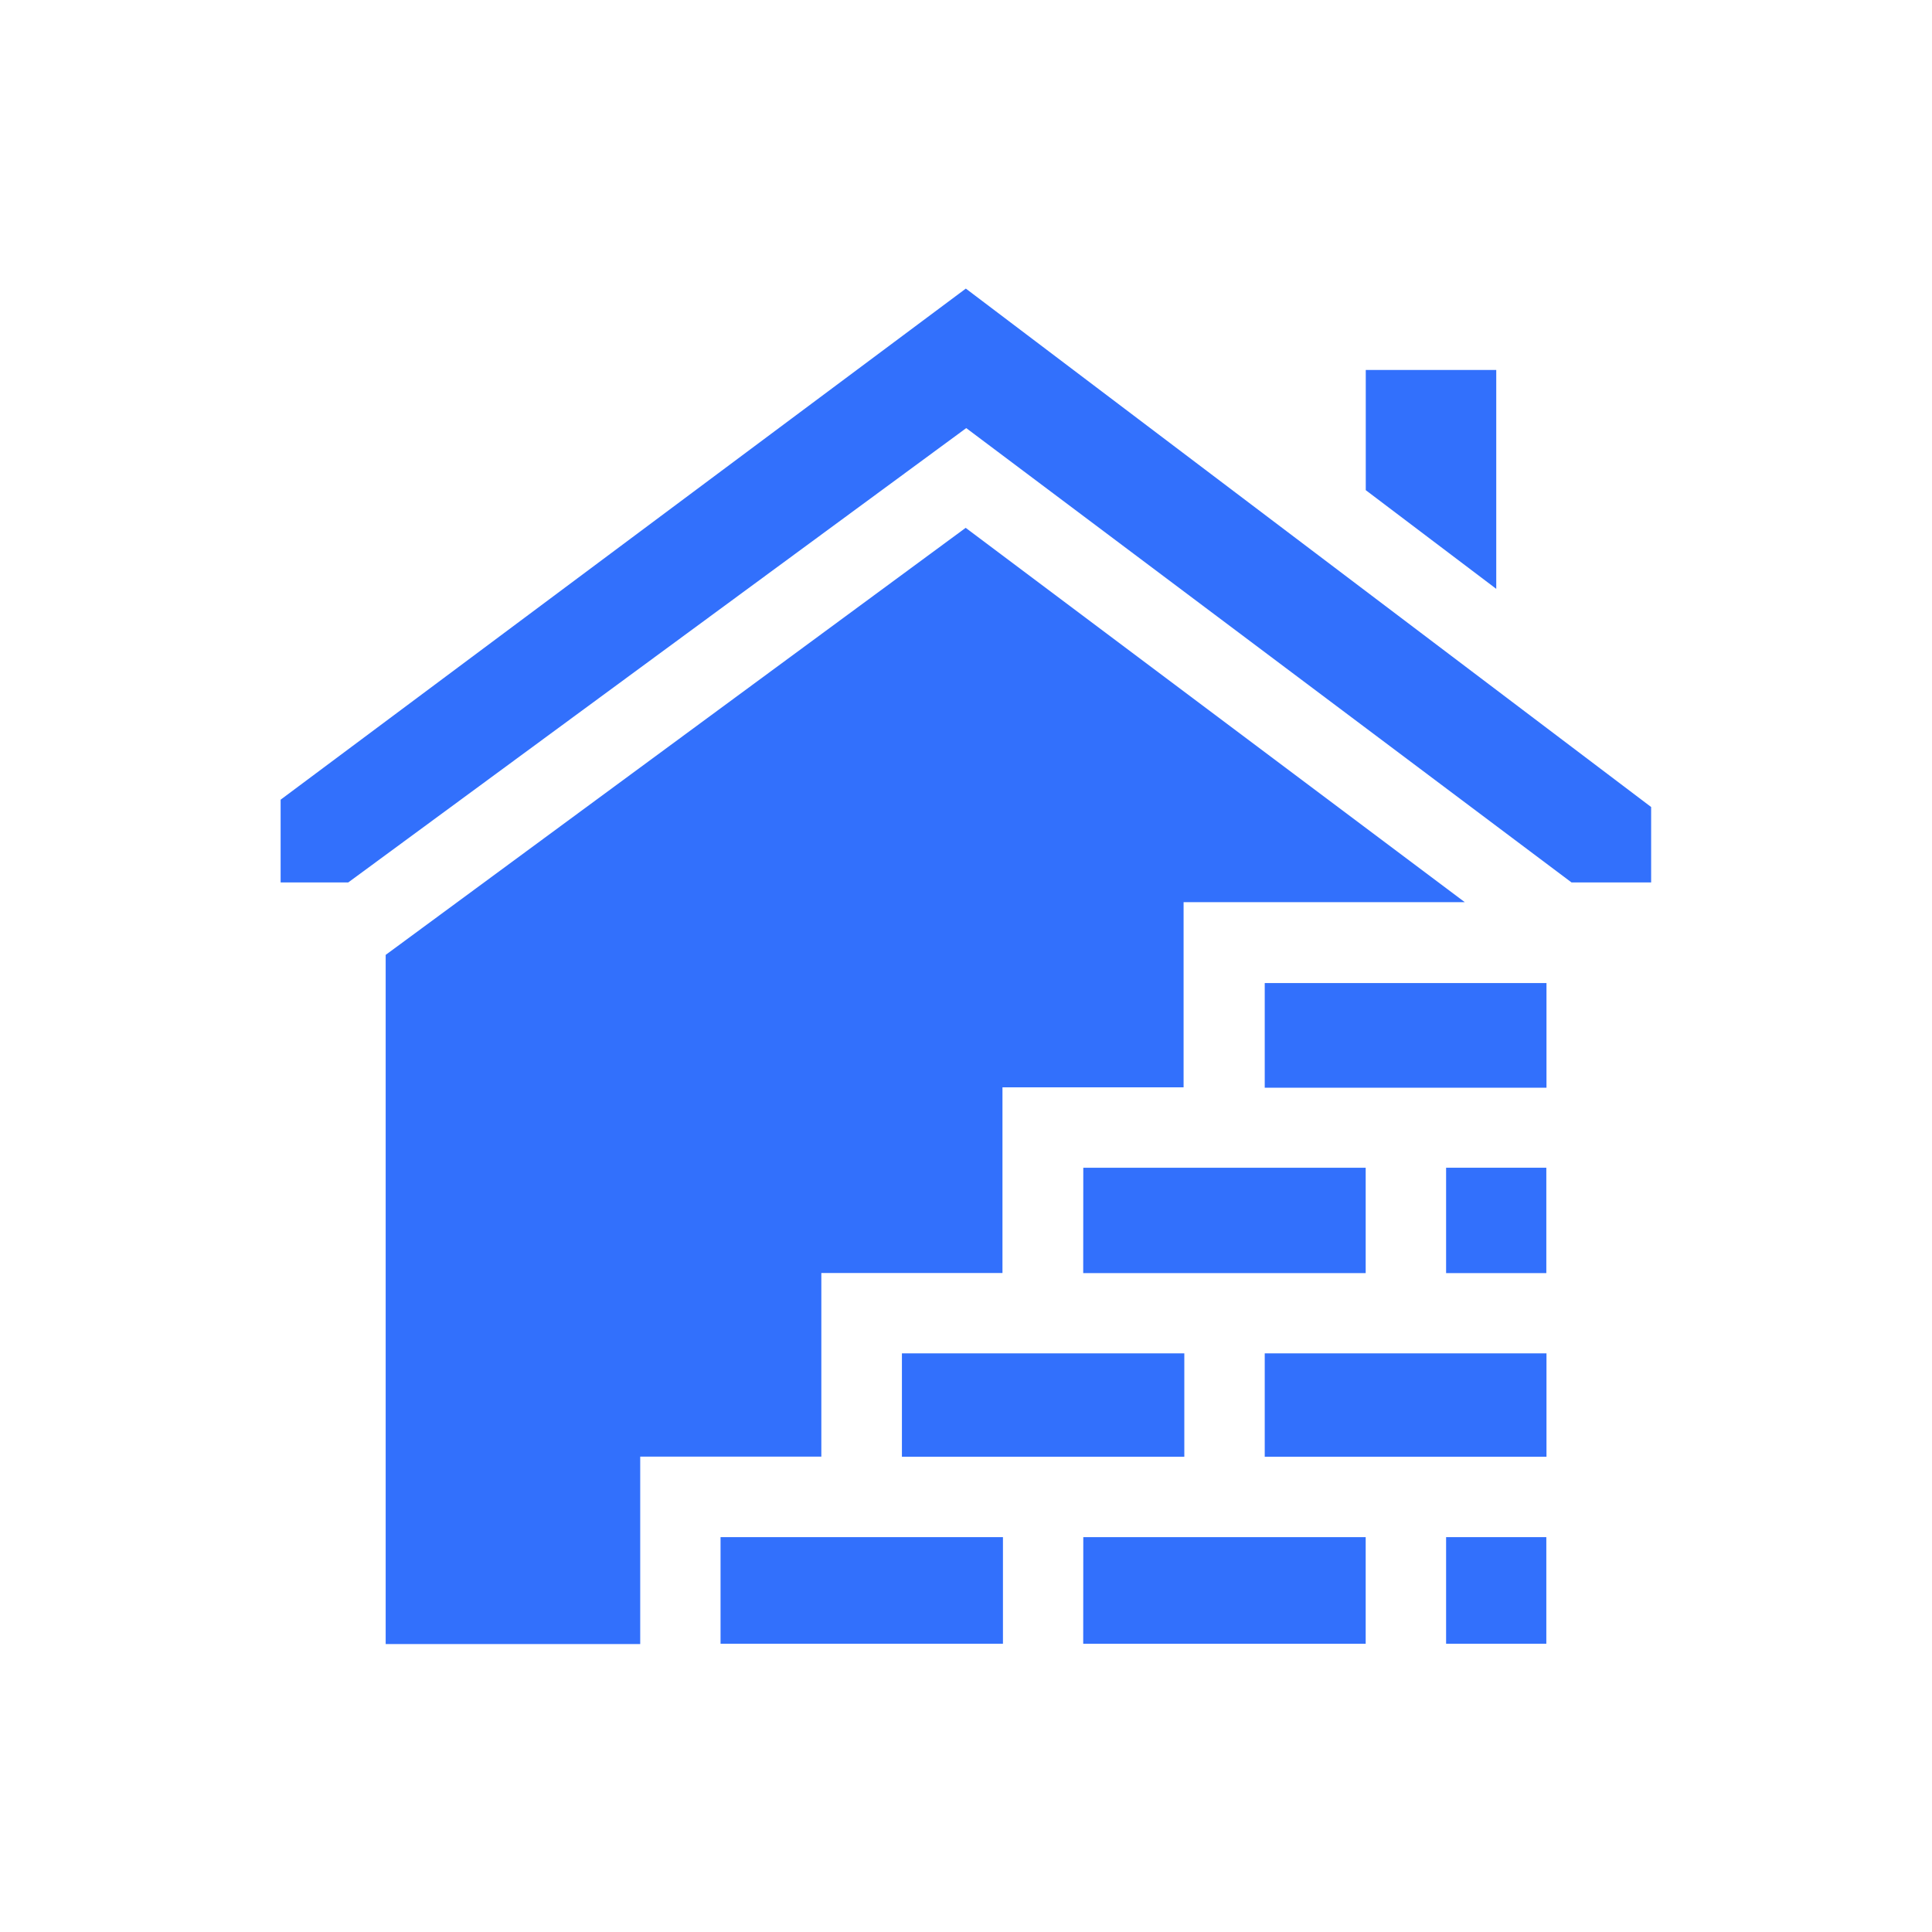
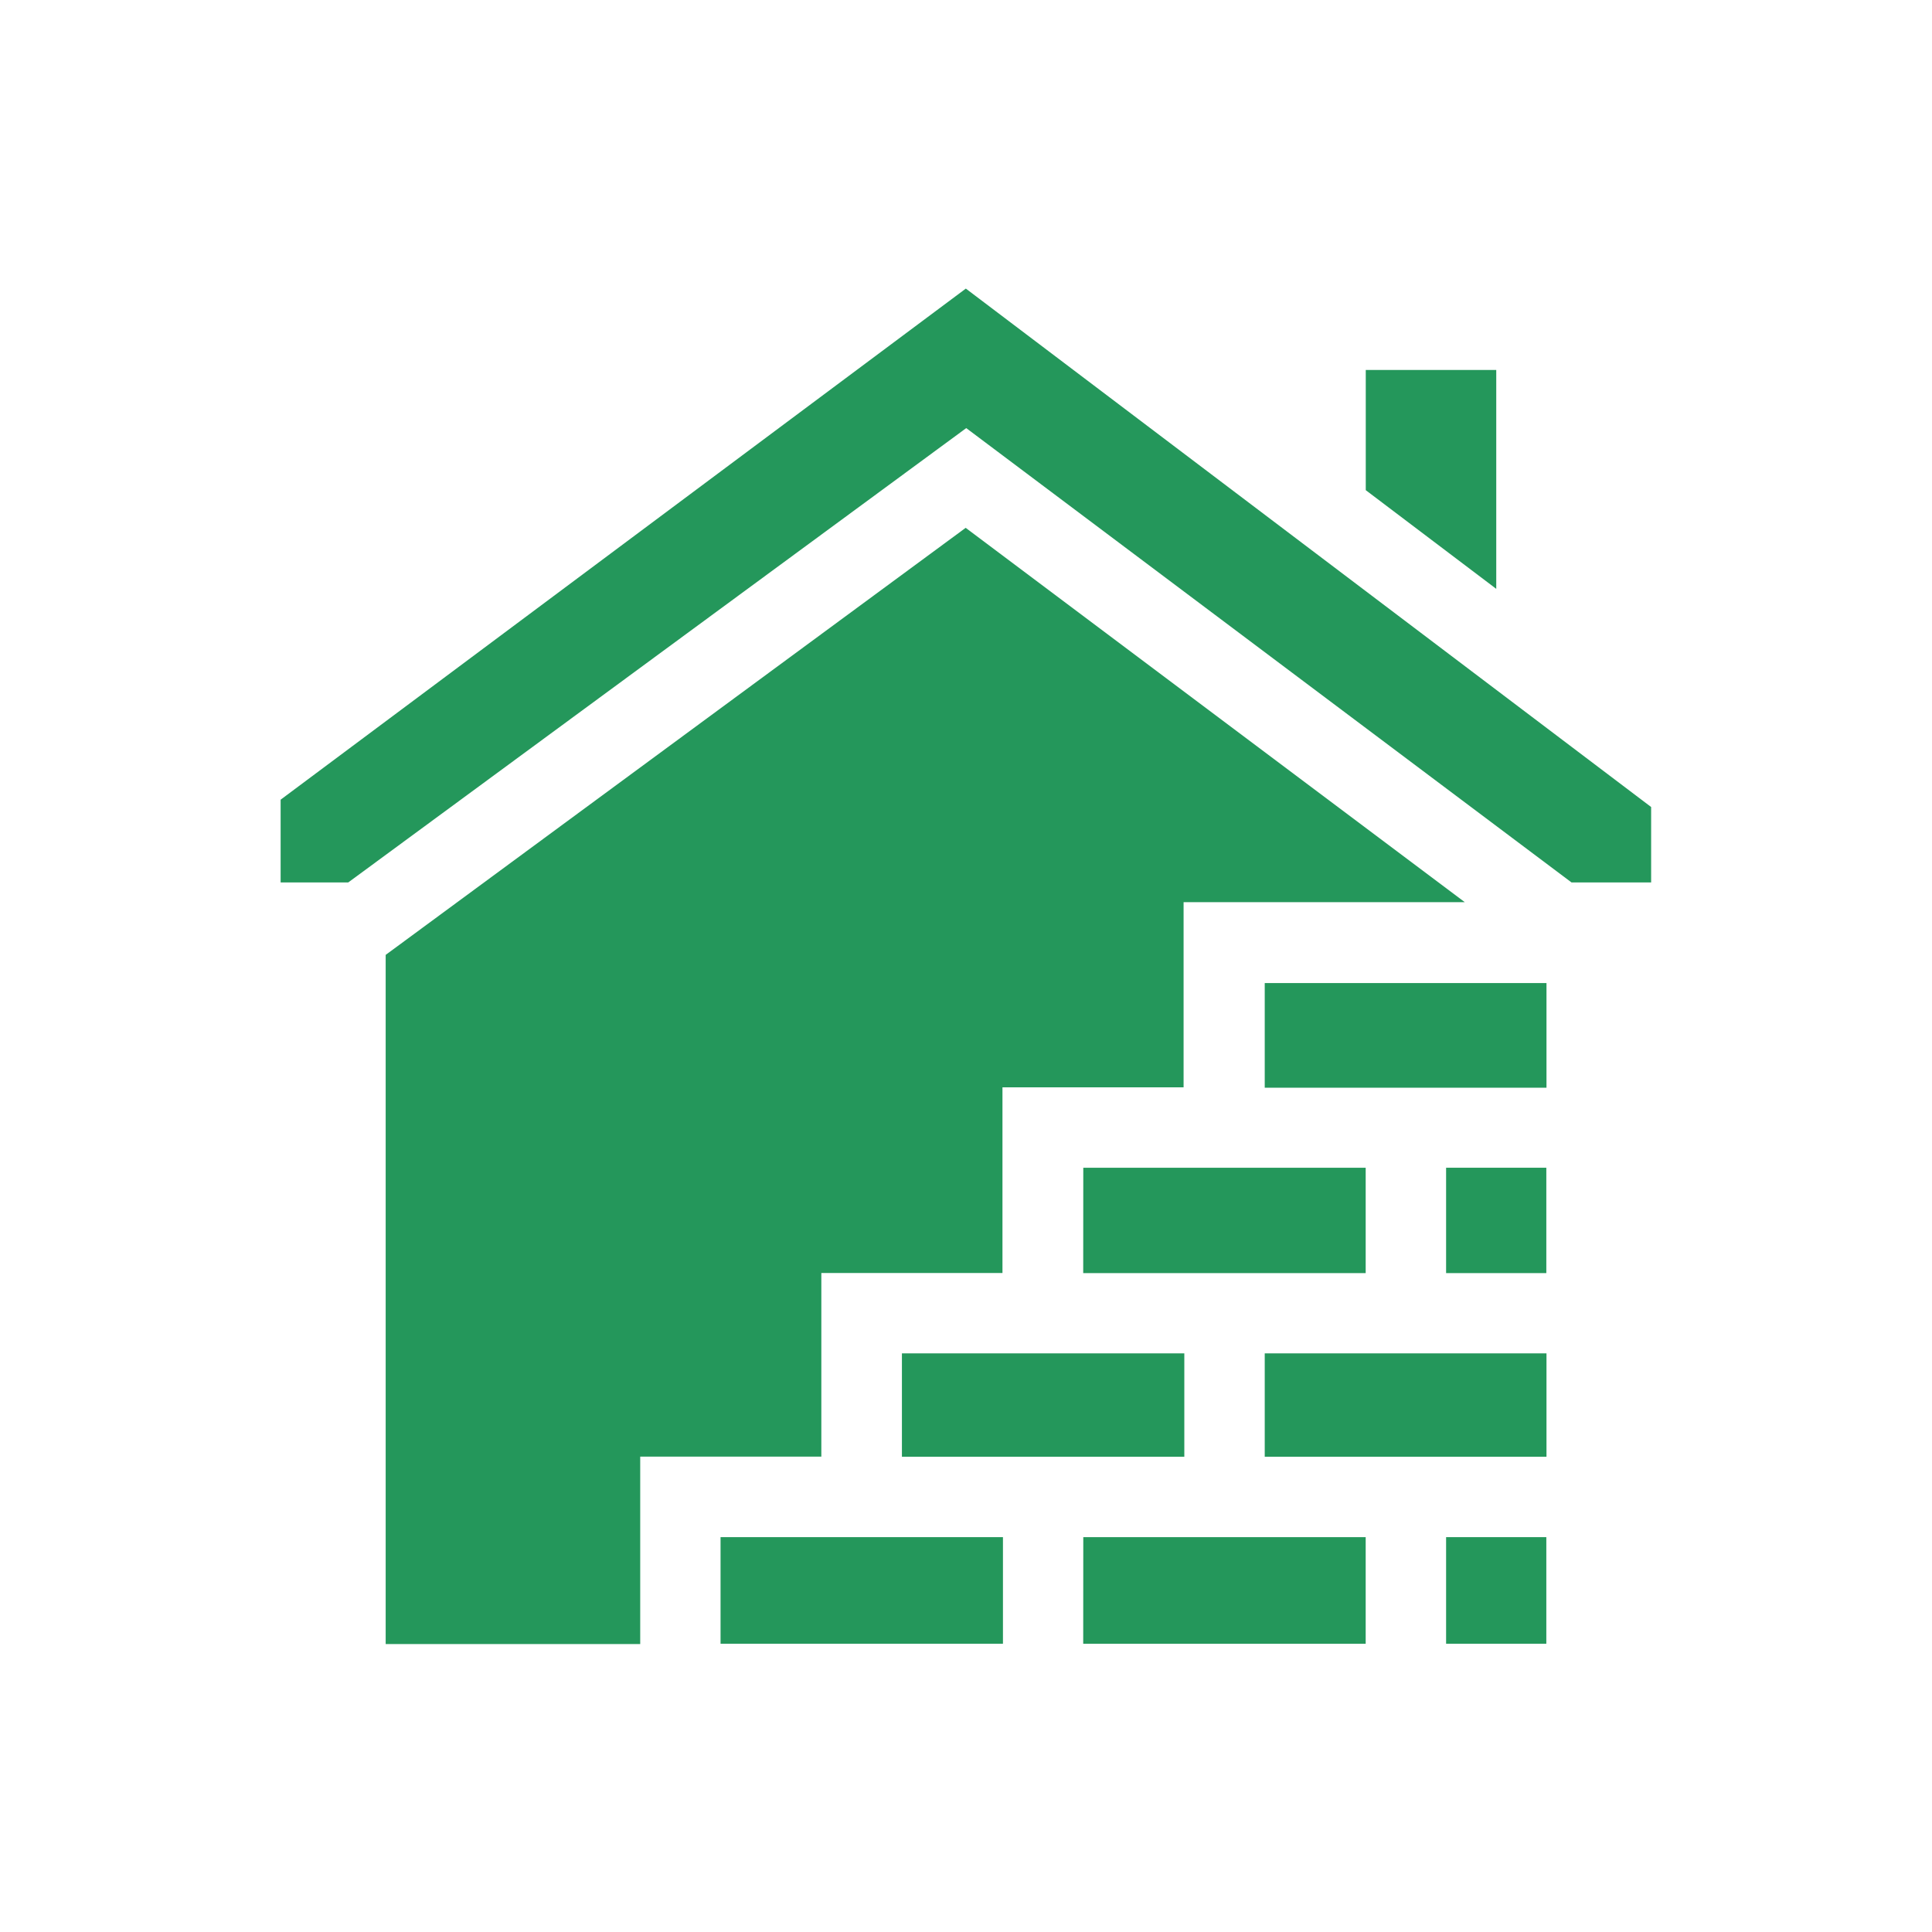
<svg xmlns="http://www.w3.org/2000/svg" id="construction_status" width="24" height="24" viewBox="0 0 24 24">
  <rect id="back" width="24" height="24" fill="none" />
-   <path id="Path_13976" data-name="Path 13976" d="M174.055,300.5h3.508v1.284h-3.508Z" transform="translate(-162.851 -283.688)" fill="#3270FC" />
-   <path id="Path_13977" data-name="Path 13977" d="M305.592,25.012h-1.621v1.493l1.621,1.226Z" transform="translate(-287.005 -20.416)" fill="#3270FC" />
-   <path id="Path_13978" data-name="Path 13978" d="M29.427,74.6v8.561h3.162V80.833h2.25V78.552h2.25V76.245h2.25v-2.3h3.493l-6.2-4.65Z" transform="translate(-24.636 -62.738)" fill="#3270FC" />
-   <path id="Path_13979" data-name="Path 13979" d="M123.242,351.949h3.508v1.324h-3.508Z" transform="translate(-114.291 -332.854)" fill="#3270FC" />
-   <path id="Path_13980" data-name="Path 13980" d="M224.867,351.949h3.508v1.324h-3.509Z" transform="translate(-211.41 -332.854)" fill="#3270FC" />
-   <path id="Path_13981" data-name="Path 13981" d="M0,8.524V9.552H.84L8.517,3.908l7.519,5.644h.989V8.615L8.512,2.175Z" transform="translate(3.486 1.41)" fill="#3270FC" />
-   <path id="Path_13982" data-name="Path 13982" d="M326.492,351.949h1.245v1.324h-1.245Z" transform="translate(-308.528 -332.854)" fill="#3270FC" />
-   <path id="Path_13983" data-name="Path 13983" d="M275.68,196.747h3.5v1.3h-3.5Z" transform="translate(-259.969 -184.535)" fill="#3270FC" />
-   <path id="Path_13984" data-name="Path 13984" d="M224.867,248.481h3.508v1.309h-3.509Z" transform="translate(-211.41 -233.975)" fill="#3270FC" />
-   <path id="Path_13985" data-name="Path 13985" d="M275.68,300.5h3.5v1.284h-3.5Z" transform="translate(-259.969 -283.688)" fill="#3270FC" />
-   <path id="Path_13986" data-name="Path 13986" d="M326.492,248.481h1.245v1.309h-1.245Z" transform="translate(-308.528 -233.975)" fill="#3270FC" />
+   <path id="Path_13976" data-name="Path 13976" d="M174.055,300.5h3.508v1.284h-3.508Z" transform="translate(-162.851 -283.688)" fill="#24975b" />
+   <path id="Path_13977" data-name="Path 13977" d="M305.592,25.012h-1.621v1.493l1.621,1.226Z" transform="translate(-287.005 -20.416)" fill="#24975b" />
+   <path id="Path_13978" data-name="Path 13978" d="M29.427,74.6v8.561h3.162V80.833h2.25V78.552h2.25V76.245h2.25v-2.3h3.493l-6.2-4.65Z" transform="translate(-24.636 -62.738)" fill="#24975b" />
+   <path id="Path_13979" data-name="Path 13979" d="M123.242,351.949h3.508v1.324h-3.508Z" transform="translate(-114.291 -332.854)" fill="#24975b" />
+   <path id="Path_13980" data-name="Path 13980" d="M224.867,351.949h3.508v1.324h-3.509Z" transform="translate(-211.41 -332.854)" fill="#24975b" />
+   <path id="Path_13981" data-name="Path 13981" d="M0,8.524V9.552H.84L8.517,3.908l7.519,5.644h.989V8.615L8.512,2.175Z" transform="translate(3.486 1.41)" fill="#24975b" />
+   <path id="Path_13982" data-name="Path 13982" d="M326.492,351.949h1.245v1.324h-1.245Z" transform="translate(-308.528 -332.854)" fill="#24975b" />
+   <path id="Path_13983" data-name="Path 13983" d="M275.68,196.747h3.5v1.3h-3.5Z" transform="translate(-259.969 -184.535)" fill="#24975b" />
+   <path id="Path_13984" data-name="Path 13984" d="M224.867,248.481h3.508v1.309h-3.509Z" transform="translate(-211.41 -233.975)" fill="#24975b" />
+   <path id="Path_13985" data-name="Path 13985" d="M275.68,300.5h3.5v1.284h-3.5Z" transform="translate(-259.969 -283.688)" fill="#24975b" />
+   <path id="Path_13986" data-name="Path 13986" d="M326.492,248.481h1.245v1.309h-1.245Z" transform="translate(-308.528 -233.975)" fill="#24975b" />
</svg>
